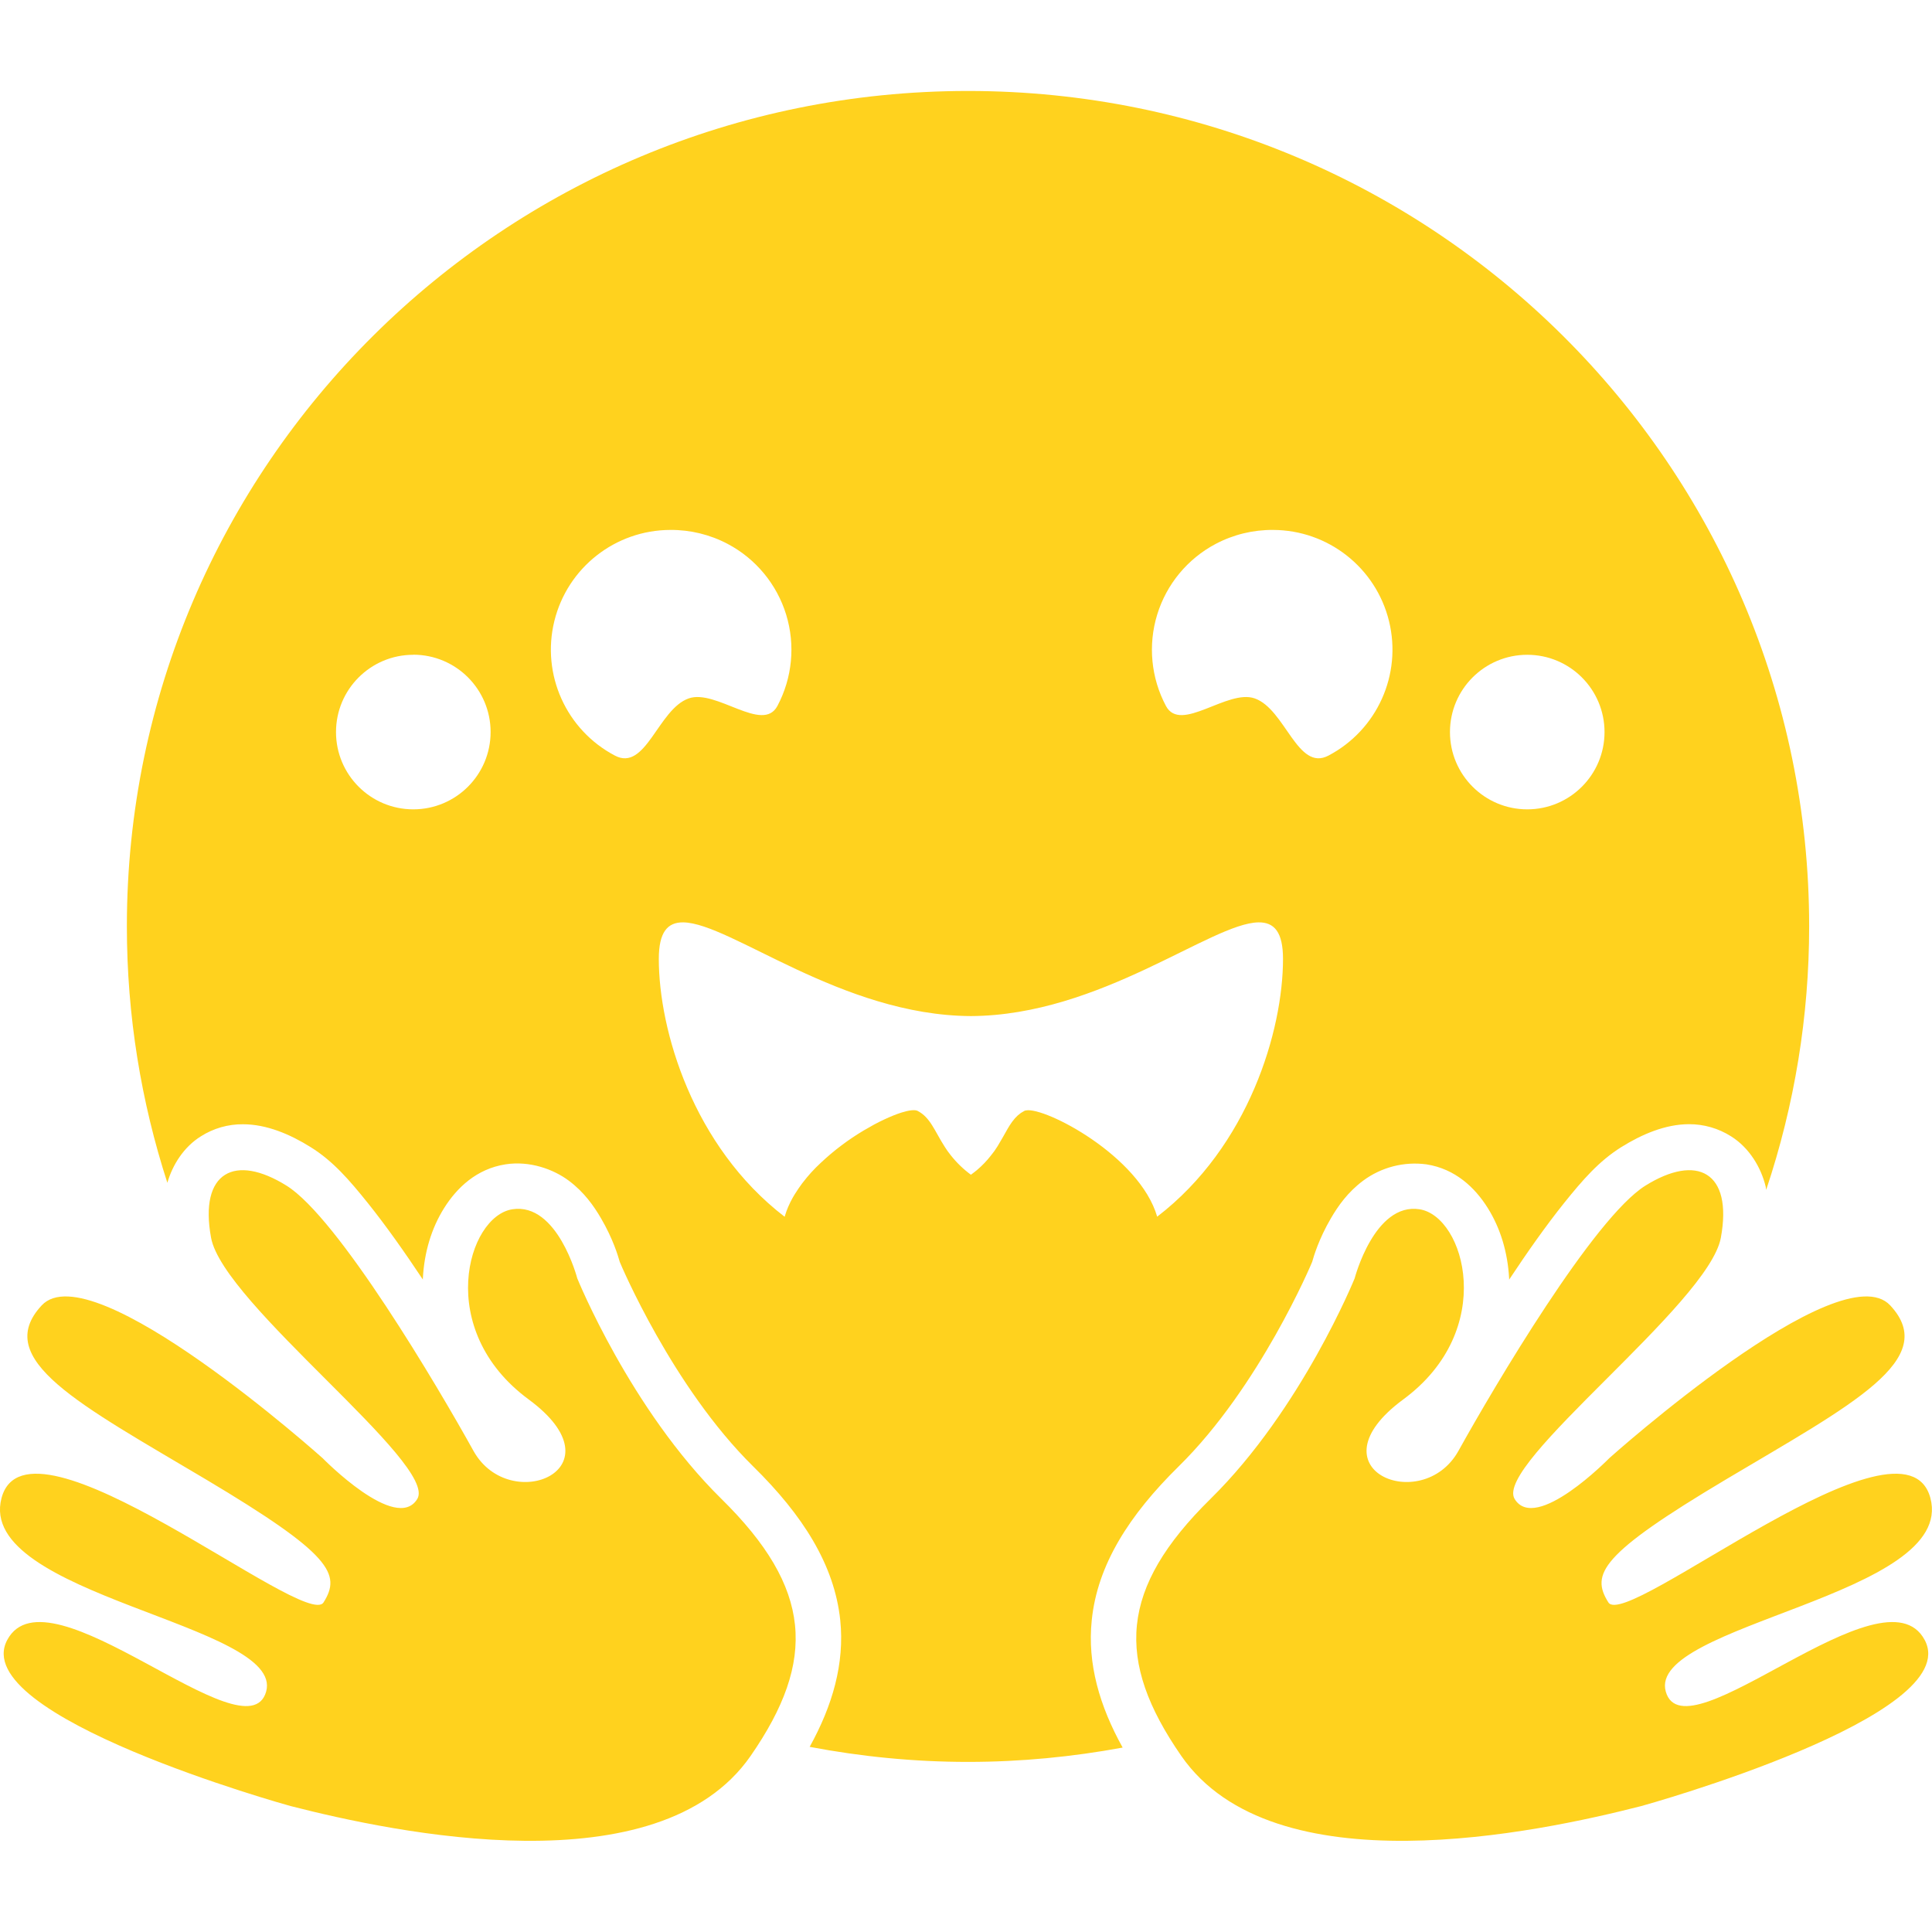
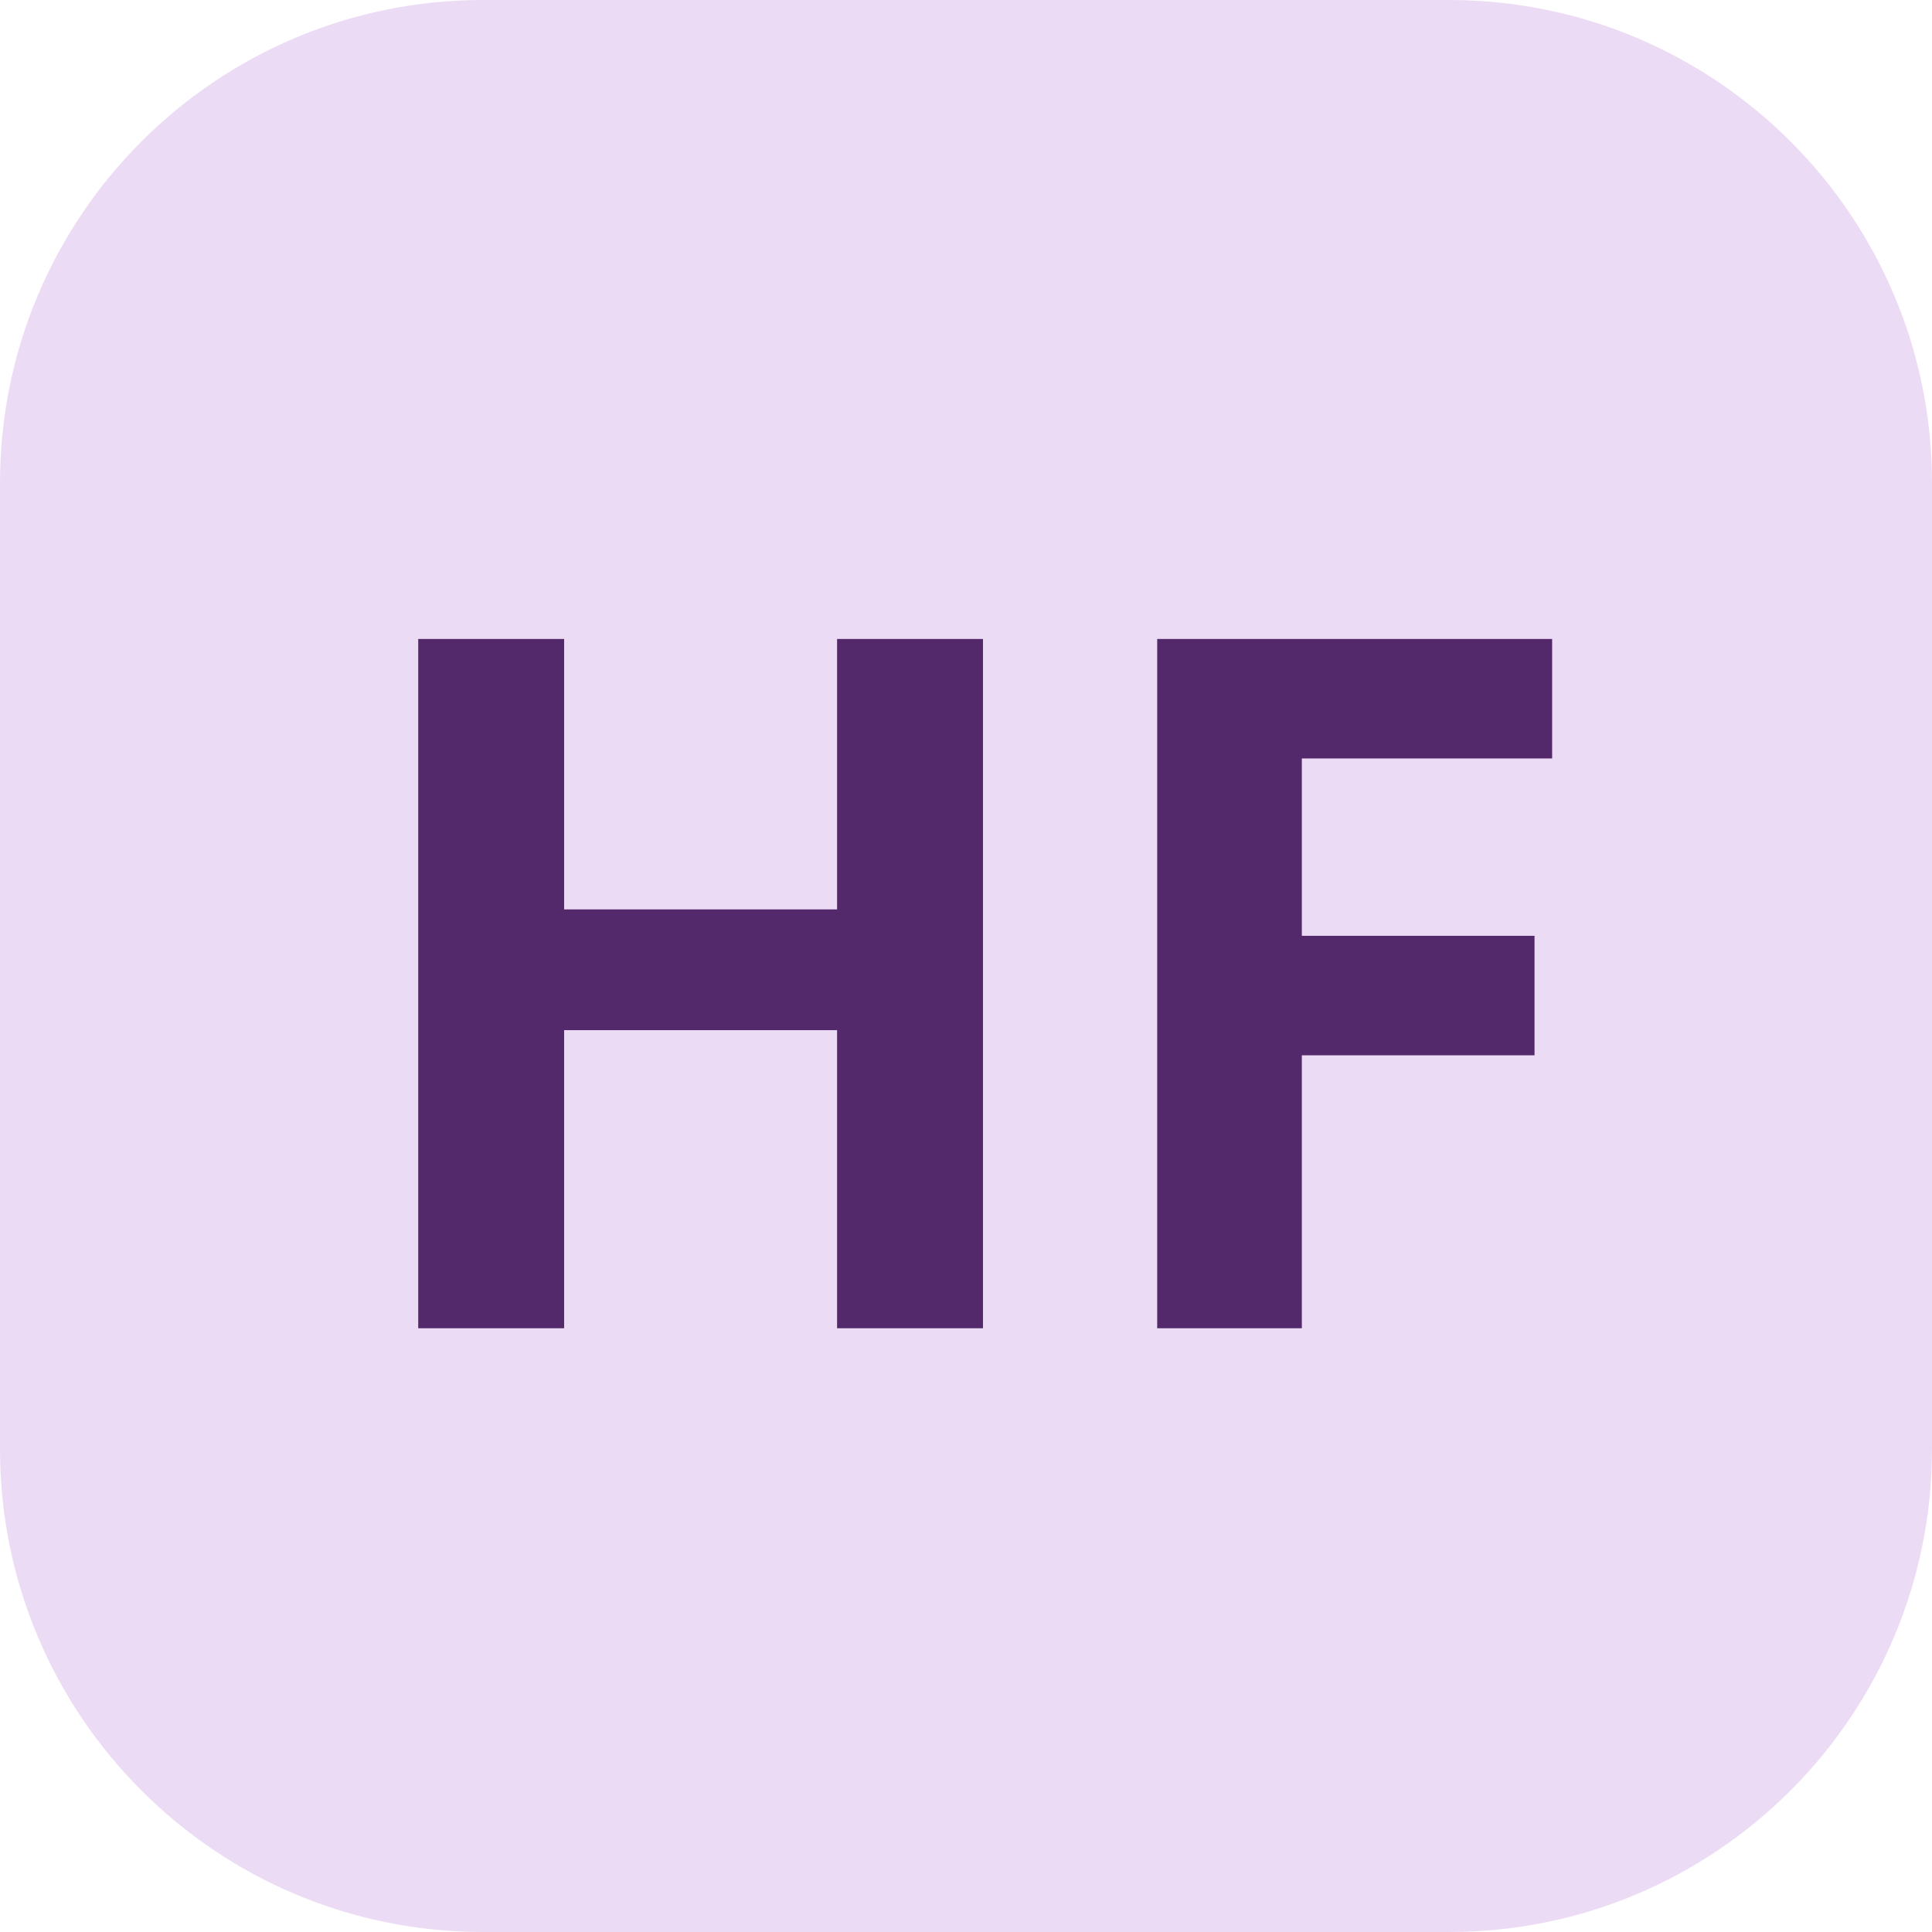
- <svg xmlns="http://www.w3.org/2000/svg" role="img" viewBox="0 0 24 24">
-   <path fill="#FFD21E" d="M12.025 1.13c-5.77 0-10.449 4.647-10.449 10.378 0 1.112.178 2.181.503 3.185.064-.222.203-.444.416-.577a.96.96 0 0 1 .524-.15c.293 0 .584.124.84.284.278.173.48.408.71.694.226.282.458.611.684.951v-.014c.017-.324.106-.622.264-.874s.403-.487.762-.543c.3-.047.596.06.787.203s.31.313.4.467c.15.257.212.468.233.542.01.026.653 1.552 1.657 2.54.616.605 1.01 1.223 1.082 1.912.055.537-.096 1.059-.38 1.572.637.121 1.294.187 1.967.187.657 0 1.298-.063 1.921-.178-.287-.517-.44-1.041-.384-1.581.07-.69.465-1.307 1.081-1.913 1.004-.987 1.647-2.513 1.657-2.539.021-.074.083-.285.233-.542.09-.154.208-.323.4-.467a1.08 1.08 0 0 1 .787-.203c.359.056.604.29.762.543s.247.55.265.874v.015c.225-.34.457-.67.683-.952.23-.286.432-.52.71-.694.257-.16.547-.284.84-.285a.97.97 0 0 1 .524.151c.228.143.373.388.43.625l.006.04a10.3 10.3 0 0 0 .534-3.273c0-5.731-4.678-10.378-10.449-10.378M8.327 6.583a1.5 1.5 0 0 1 .713.174 1.487 1.487 0 0 1 .617 2.013c-.183.343-.762-.214-1.102-.094-.38.134-.532.914-.917.71a1.487 1.487 0 0 1 .69-2.803m7.486 0a1.487 1.487 0 0 1 .689 2.803c-.385.204-.536-.576-.916-.71-.34-.12-.92.437-1.103.094a1.487 1.487 0 0 1 .617-2.013 1.5 1.5 0 0 1 .713-.174m-10.68 1.55a.96.96 0 1 1 0 1.921.96.96 0 0 1 0-1.92m13.838 0a.96.96 0 1 1 0 1.92.96.96 0 0 1 0-1.92M8.489 11.458c.588.01 1.965 1.157 3.572 1.164 1.607-.007 2.984-1.155 3.572-1.164.196-.003.305.12.305.454 0 .886-.424 2.328-1.563 3.202-.22-.756-1.396-1.366-1.63-1.32q-.011.001-.02.006l-.044.026-.01.008-.03.024q-.018.017-.035.036l-.032.04a1 1 0 0 0-.058.09l-.014.025q-.049.088-.11.19a1 1 0 0 1-.083.116 1.2 1.2 0 0 1-.173.18q-.035.029-.075.058a1.3 1.3 0 0 1-.251-.243 1 1 0 0 1-.076-.107c-.124-.193-.177-.363-.337-.444-.034-.016-.104-.008-.2.022q-.094.03-.216.087-.06.028-.125.063l-.13.074q-.067.04-.136.086a3 3 0 0 0-.135.096 3 3 0 0 0-.26.219 2 2 0 0 0-.12.121 2 2 0 0 0-.106.128l-.002.002a2 2 0 0 0-.09.132l-.001.001a1.2 1.2 0 0 0-.105.212q-.013.036-.024.073c-1.139-.875-1.563-2.317-1.563-3.203 0-.334.109-.457.305-.454m.836 10.354c.824-1.19.766-2.082-.365-3.194-1.13-1.112-1.789-2.738-1.789-2.738s-.246-.945-.806-.858-.97 1.499.202 2.362c1.173.864-.233 1.45-.685.64-.45-.812-1.683-2.896-2.322-3.295s-1.089-.175-.938.647 2.822 2.813 2.562 3.244-1.176-.506-1.176-.506-2.866-2.567-3.49-1.898.473 1.23 2.037 2.16c1.564.932 1.686 1.178 1.464 1.53s-3.675-2.511-4-1.297c-.323 1.214 3.524 1.567 3.287 2.405-.238.839-2.71-1.587-3.216-.642-.506.946 3.49 2.056 3.522 2.064 1.29.33 4.568 1.028 5.713-.624m5.349 0c-.824-1.19-.766-2.082.365-3.194 1.13-1.112 1.789-2.738 1.789-2.738s.246-.945.806-.858.97 1.499-.202 2.362c-1.173.864.233 1.45.685.64.451-.812 1.683-2.896 2.322-3.295s1.089-.175.938.647-2.822 2.813-2.562 3.244 1.176-.506 1.176-.506 2.866-2.567 3.49-1.898-.473 1.23-2.037 2.16c-1.564.932-1.686 1.178-1.464 1.53s3.675-2.511 4-1.297c.323 1.214-3.524 1.567-3.287 2.405.238.839 2.71-1.587 3.216-.642.506.946-3.49 2.056-3.522 2.064-1.29.33-4.568 1.028-5.713-.624" />
+ <svg xmlns="http://www.w3.org/2000/svg" viewBox="0 0 24 24" role="img">
+   <rect width="24" height="24" rx="6" fill="hsl(279,55%,91%)" />
+   <text x="12" y="16.5" text-anchor="middle" font-family="system-ui, sans-serif" font-size="12" font-weight="700" fill="hsl(279,45%,29%)">HF</text>
</svg>
